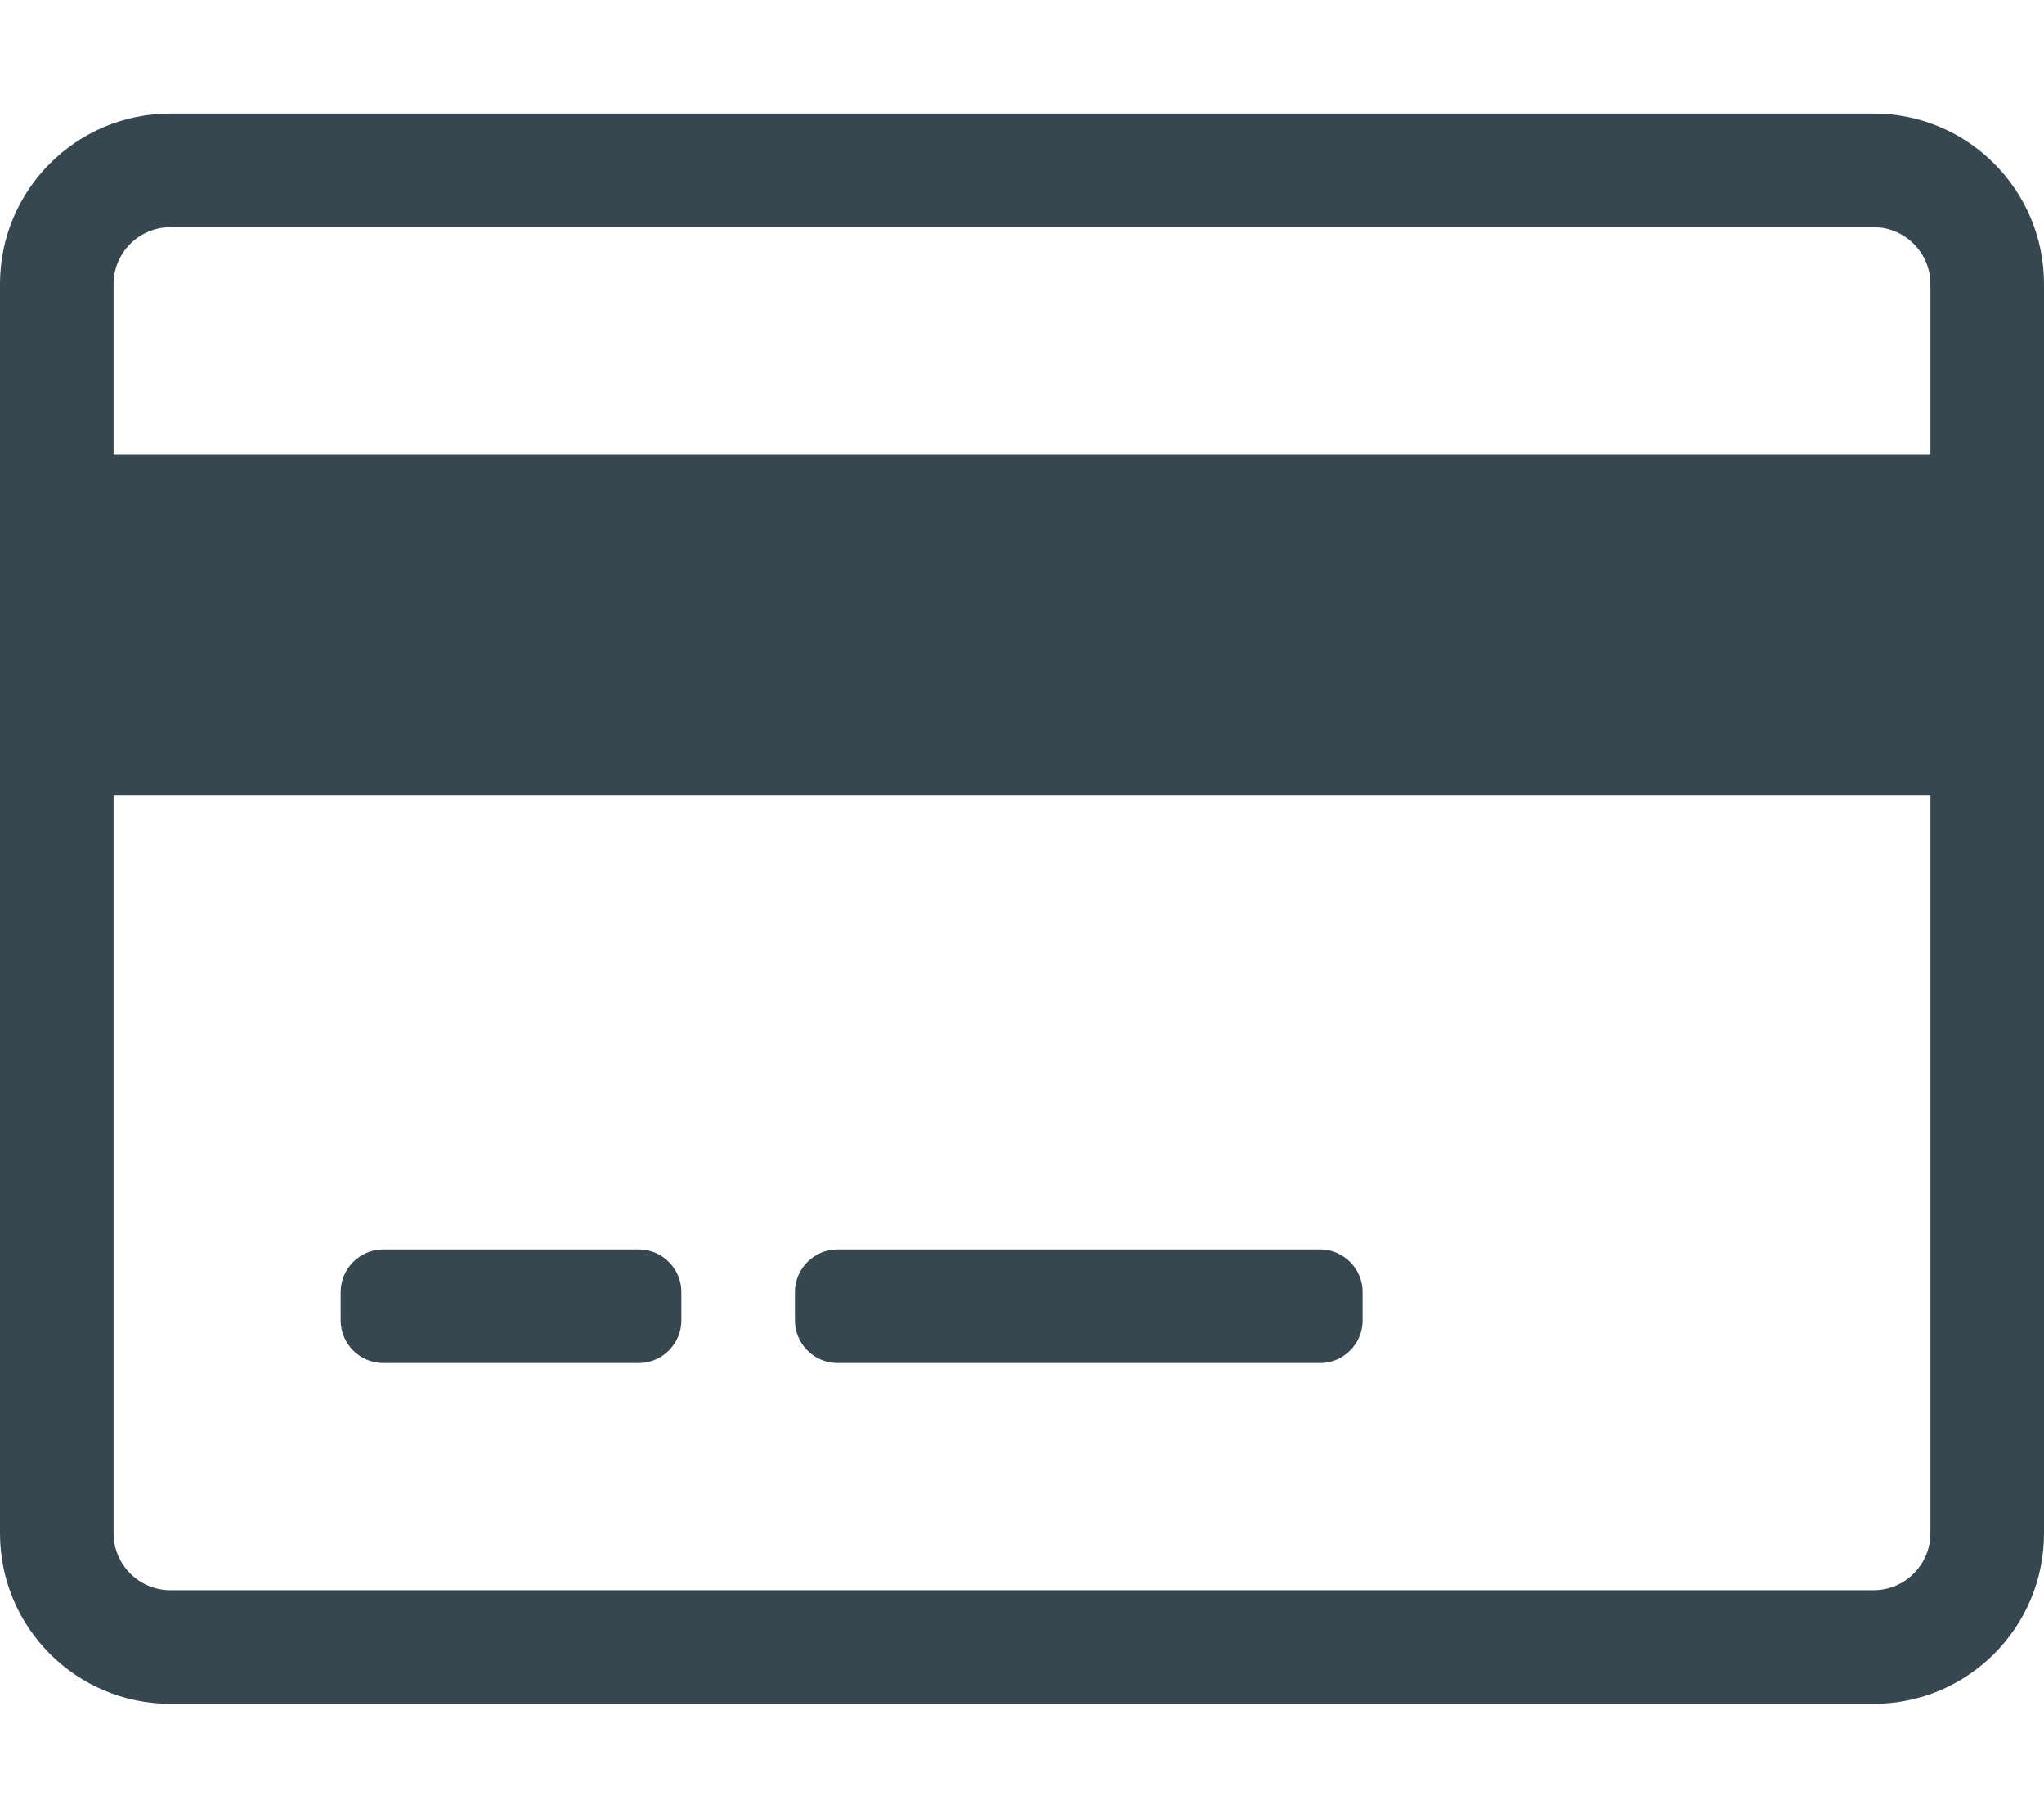
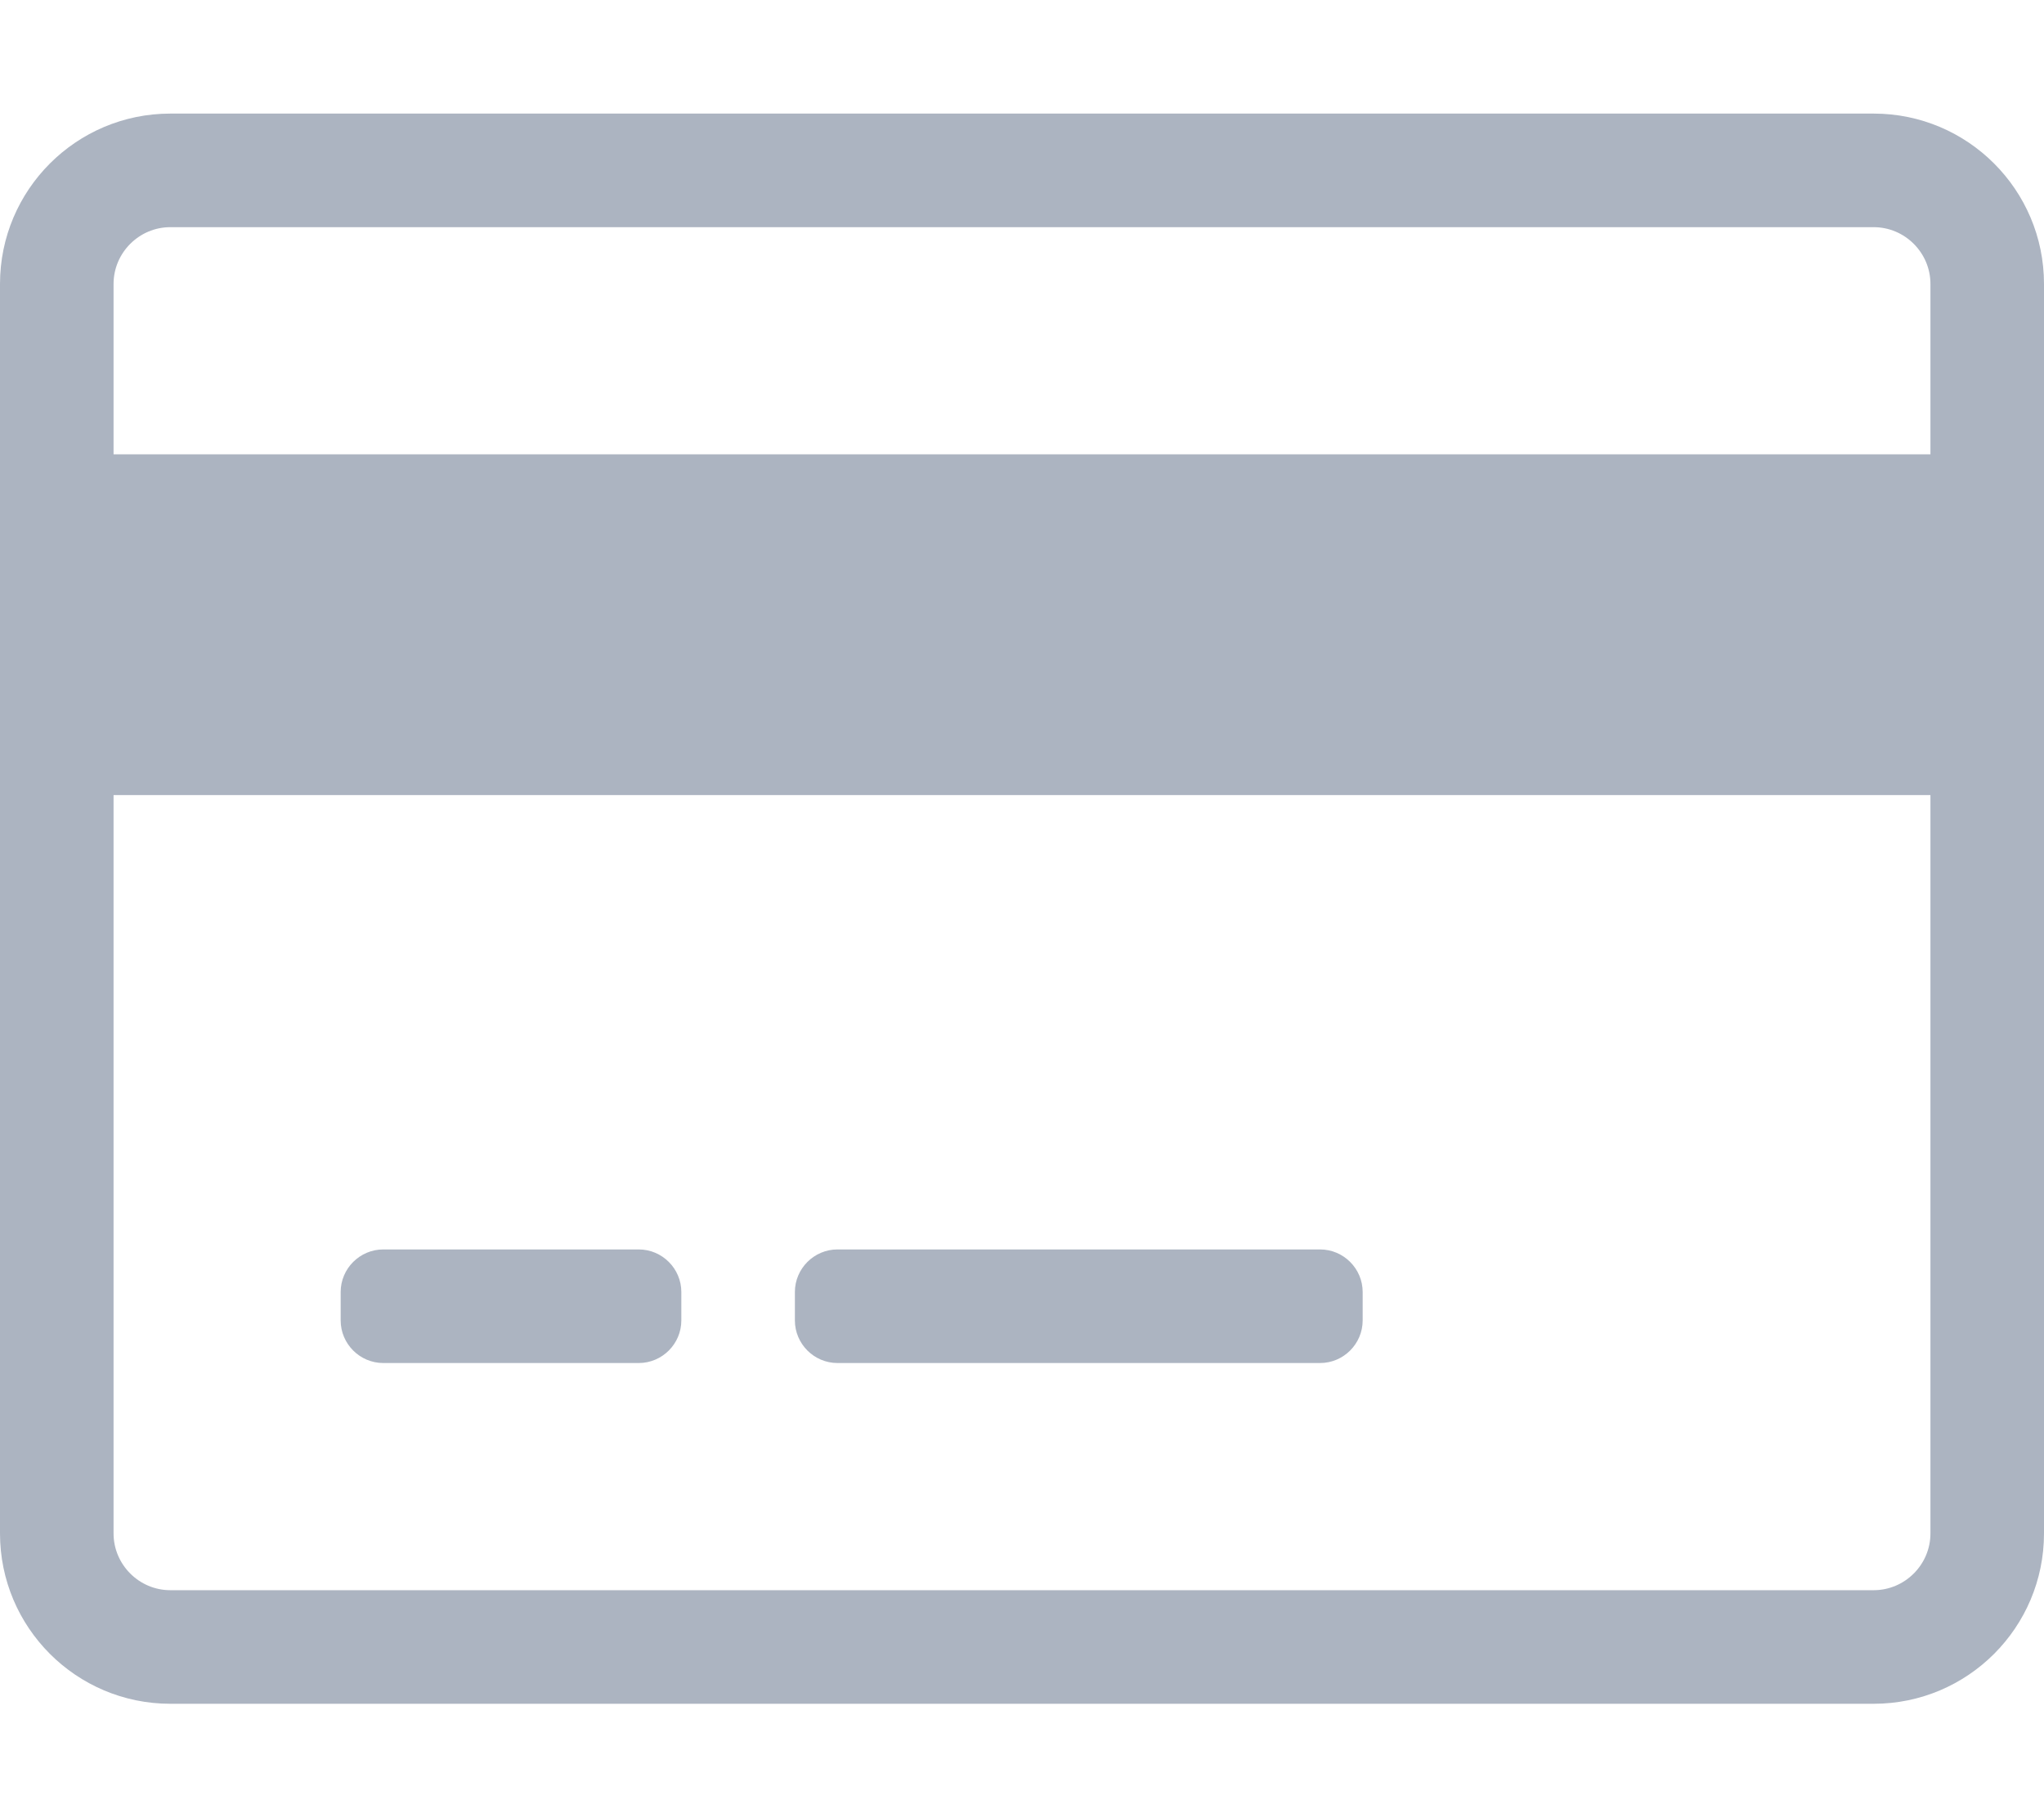
<svg xmlns="http://www.w3.org/2000/svg" viewBox="0 0 576 512">
-   <path fill="#37474f" d="M528 32H48C21.5 32 0 53.5 0 80v352c0 26.5 21.5 48 48 48h480c26.5 0 48-21.5 48-48V80c0-26.5-21.5-48-48-48zM48 64h480c8.8 0 16 7.2 16 16v48H32V80c0-8.8 7.2-16 16-16zm480 384H48c-8.8 0-16-7.2-16-16V224h512v208c0 8.8-7.2 16-16 16zm-336-84v8c0 6.6-5.4 12-12 12h-72c-6.6 0-12-5.4-12-12v-8c0-6.6 5.4-12 12-12h72c6.6 0 12 5.4 12 12zm192 0v8c0 6.6-5.4 12-12 12H236c-6.6 0-12-5.4-12-12v-8c0-6.6 5.4-12 12-12h136c6.6 0 12 5.4 12 12z" />
+   <path fill="#acb4c1" d="M528 32H48C21.5 32 0 53.5 0 80v352c0 26.5 21.5 48 48 48h480c26.5 0 48-21.5 48-48V80c0-26.5-21.5-48-48-48zM48 64h480c8.8 0 16 7.2 16 16v48H32V80c0-8.8 7.2-16 16-16zm480 384H48c-8.8 0-16-7.2-16-16V224h512v208c0 8.8-7.2 16-16 16zm-336-84v8c0 6.6-5.4 12-12 12h-72c-6.6 0-12-5.4-12-12v-8c0-6.6 5.4-12 12-12h72c6.6 0 12 5.4 12 12zm192 0v8c0 6.6-5.4 12-12 12H236c-6.6 0-12-5.4-12-12v-8c0-6.6 5.4-12 12-12h136c6.6 0 12 5.4 12 12z" />
</svg>
